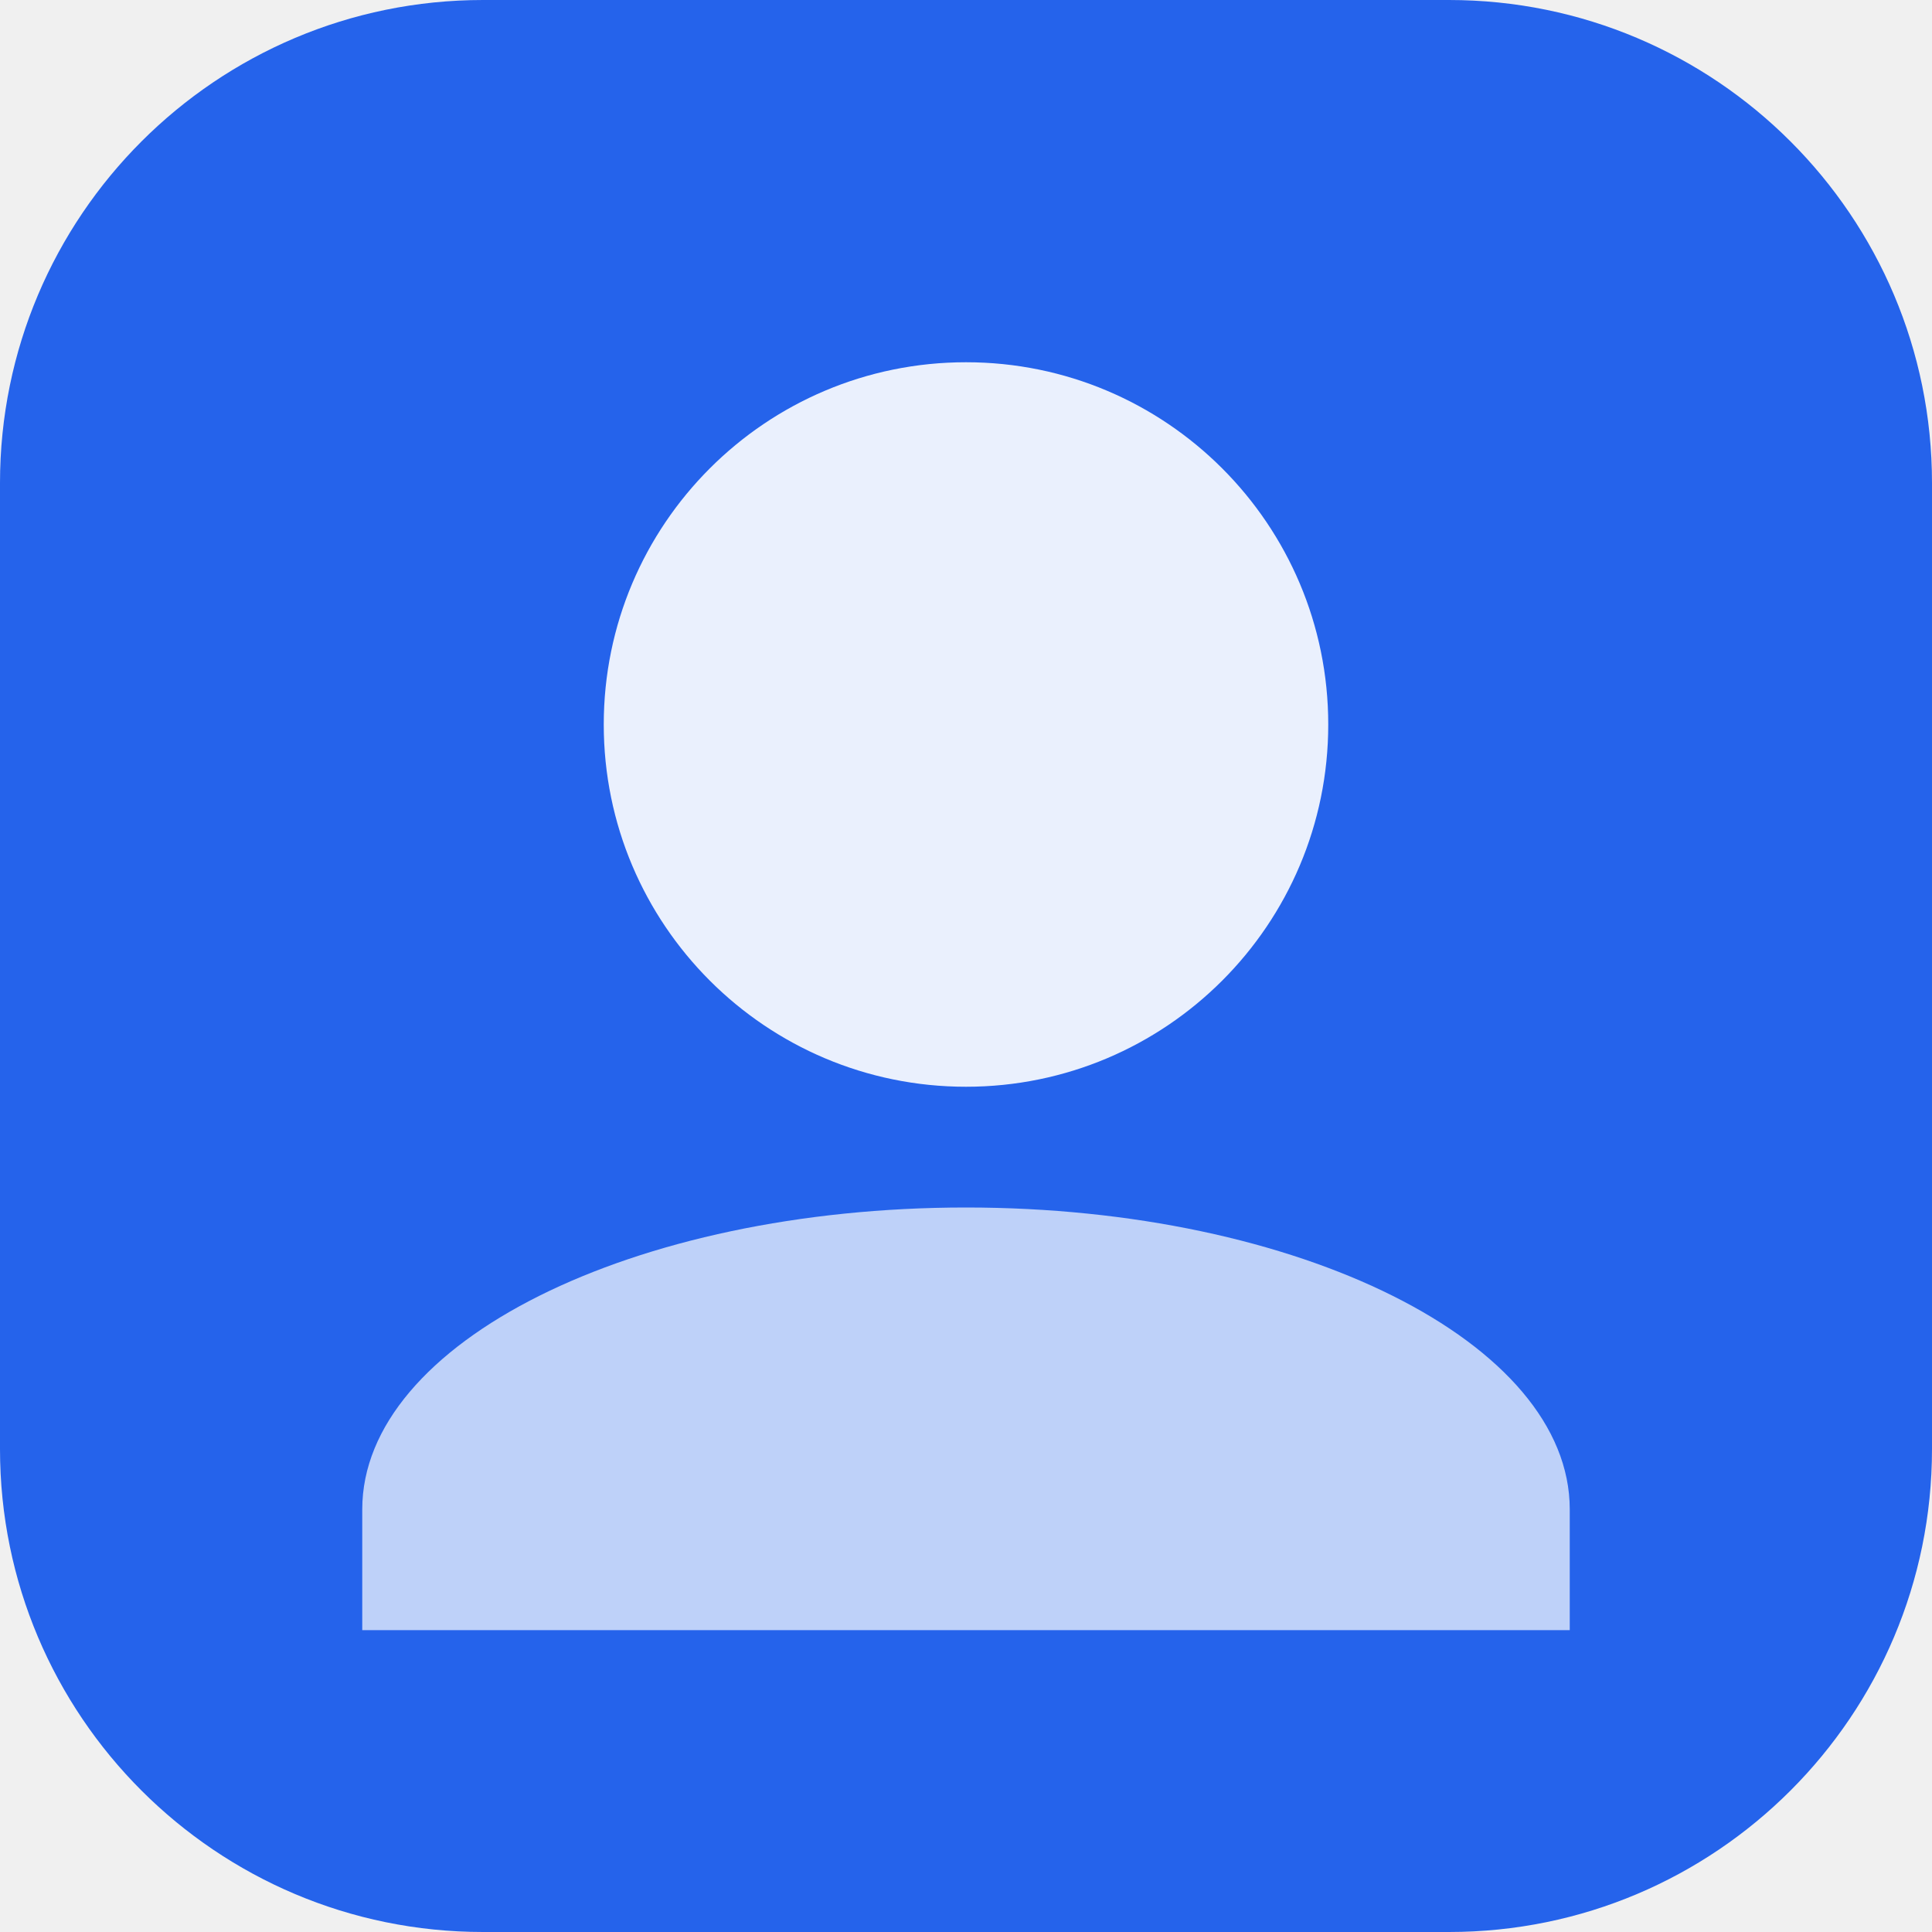
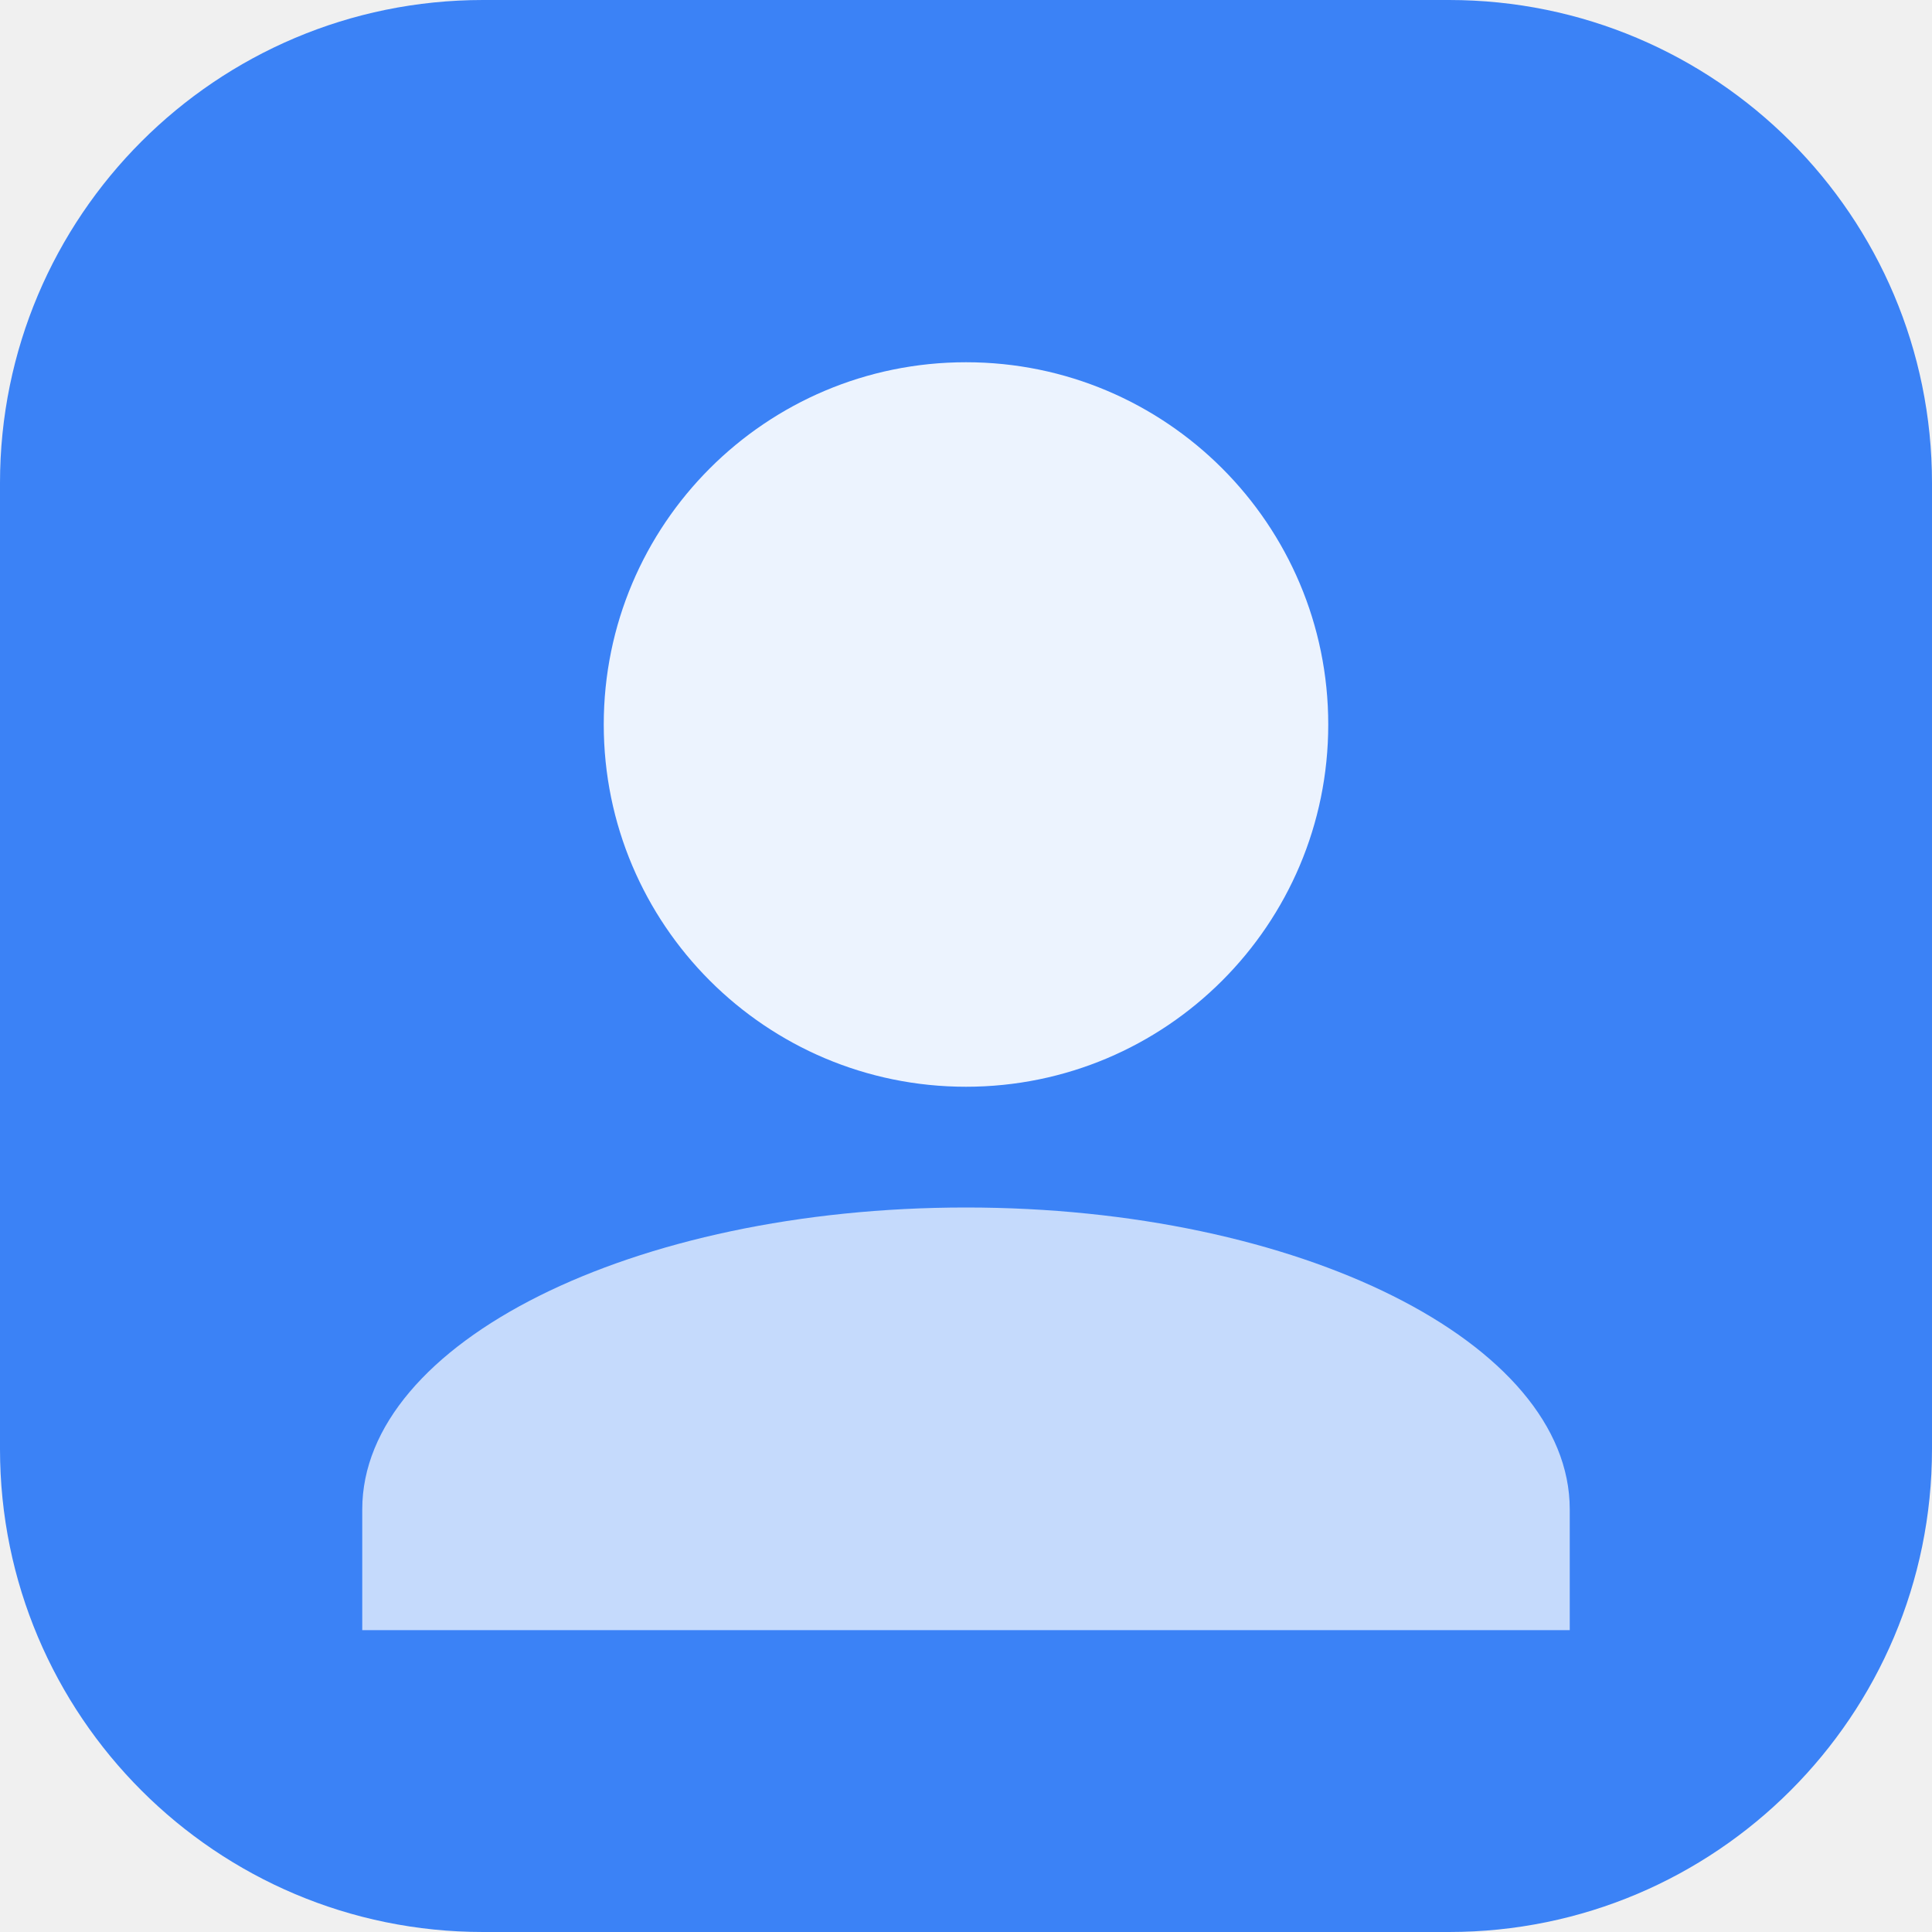
<svg xmlns="http://www.w3.org/2000/svg" viewBox="0 0 32 32" fill="none">
-   <rect width="32" height="32" rx="8" fill="#2563EB" />
+   <rect width="32" height="32" rx="8" fill="#3B82F6" />
  <path d="M16 6C12.686 6 10 8.686 10 12s2.686 6 6 6 6-2.686 6-6-2.686-6-6-6z" fill="white" opacity="0.9" />
  <path d="M16 20c-5.523 0-10 2.239-10 5v2h20v-2c0-2.761-4.477-5-10-5z" fill="white" opacity="0.7" />
</svg>
